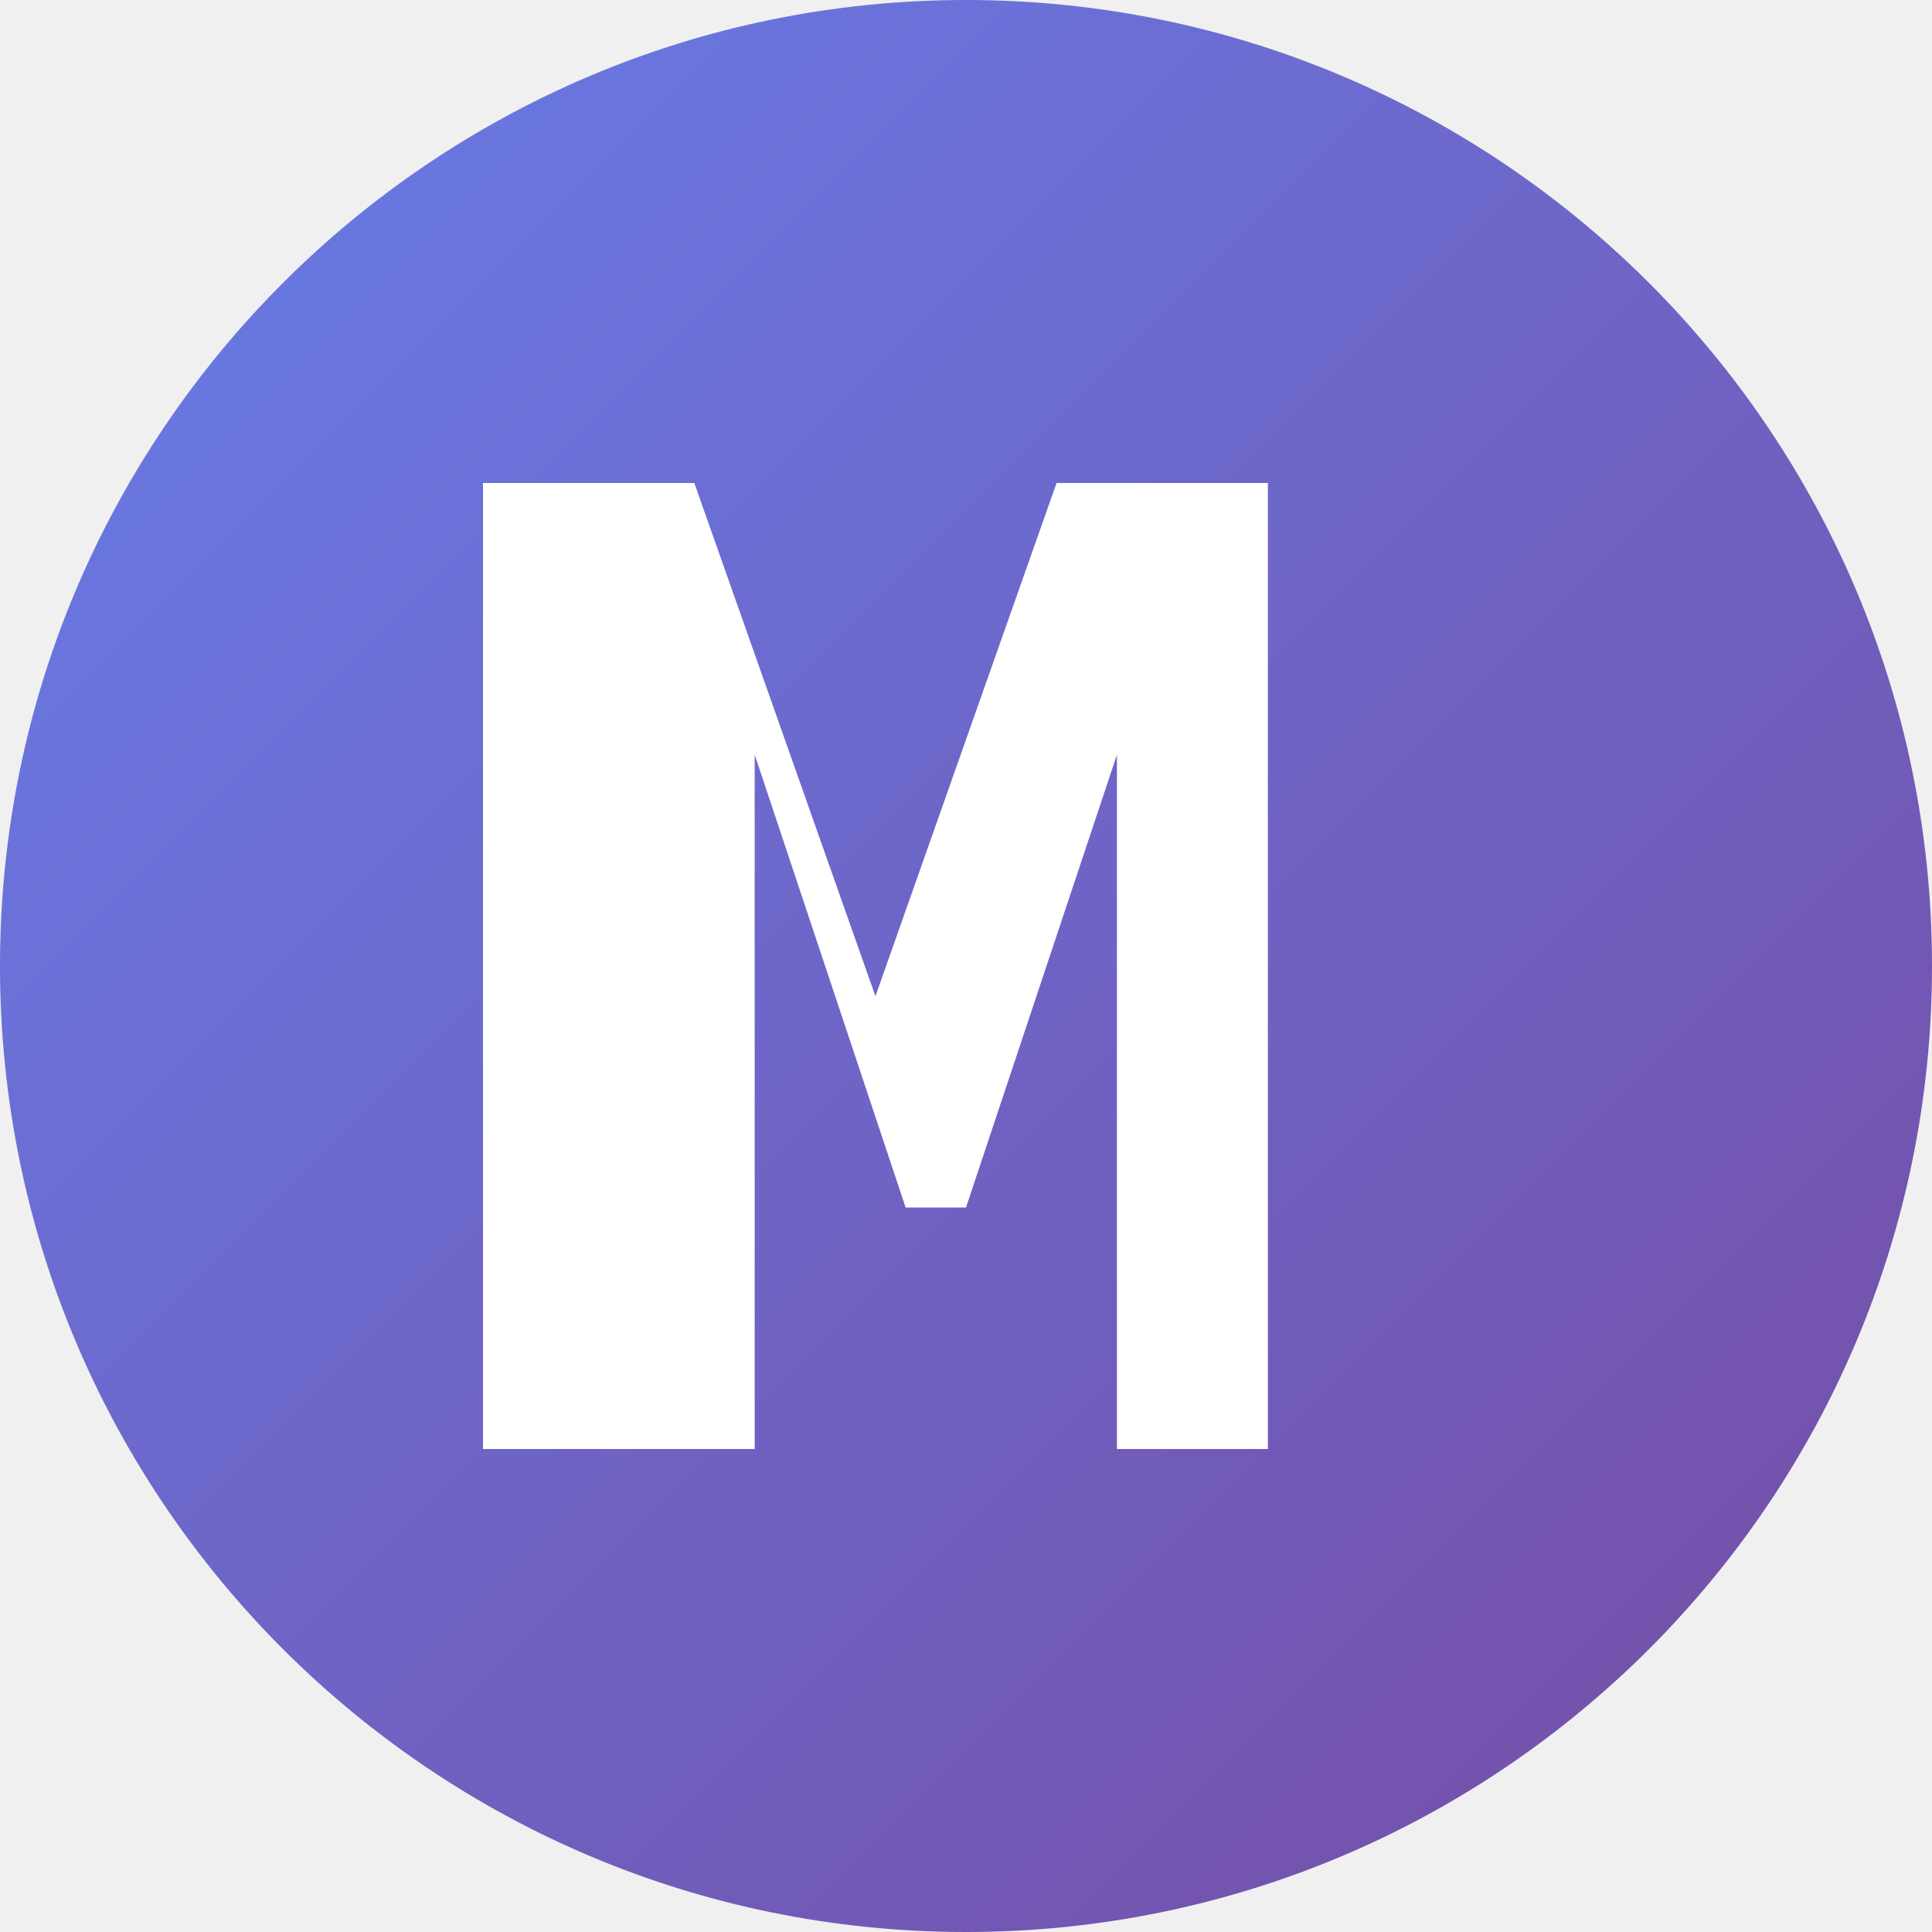
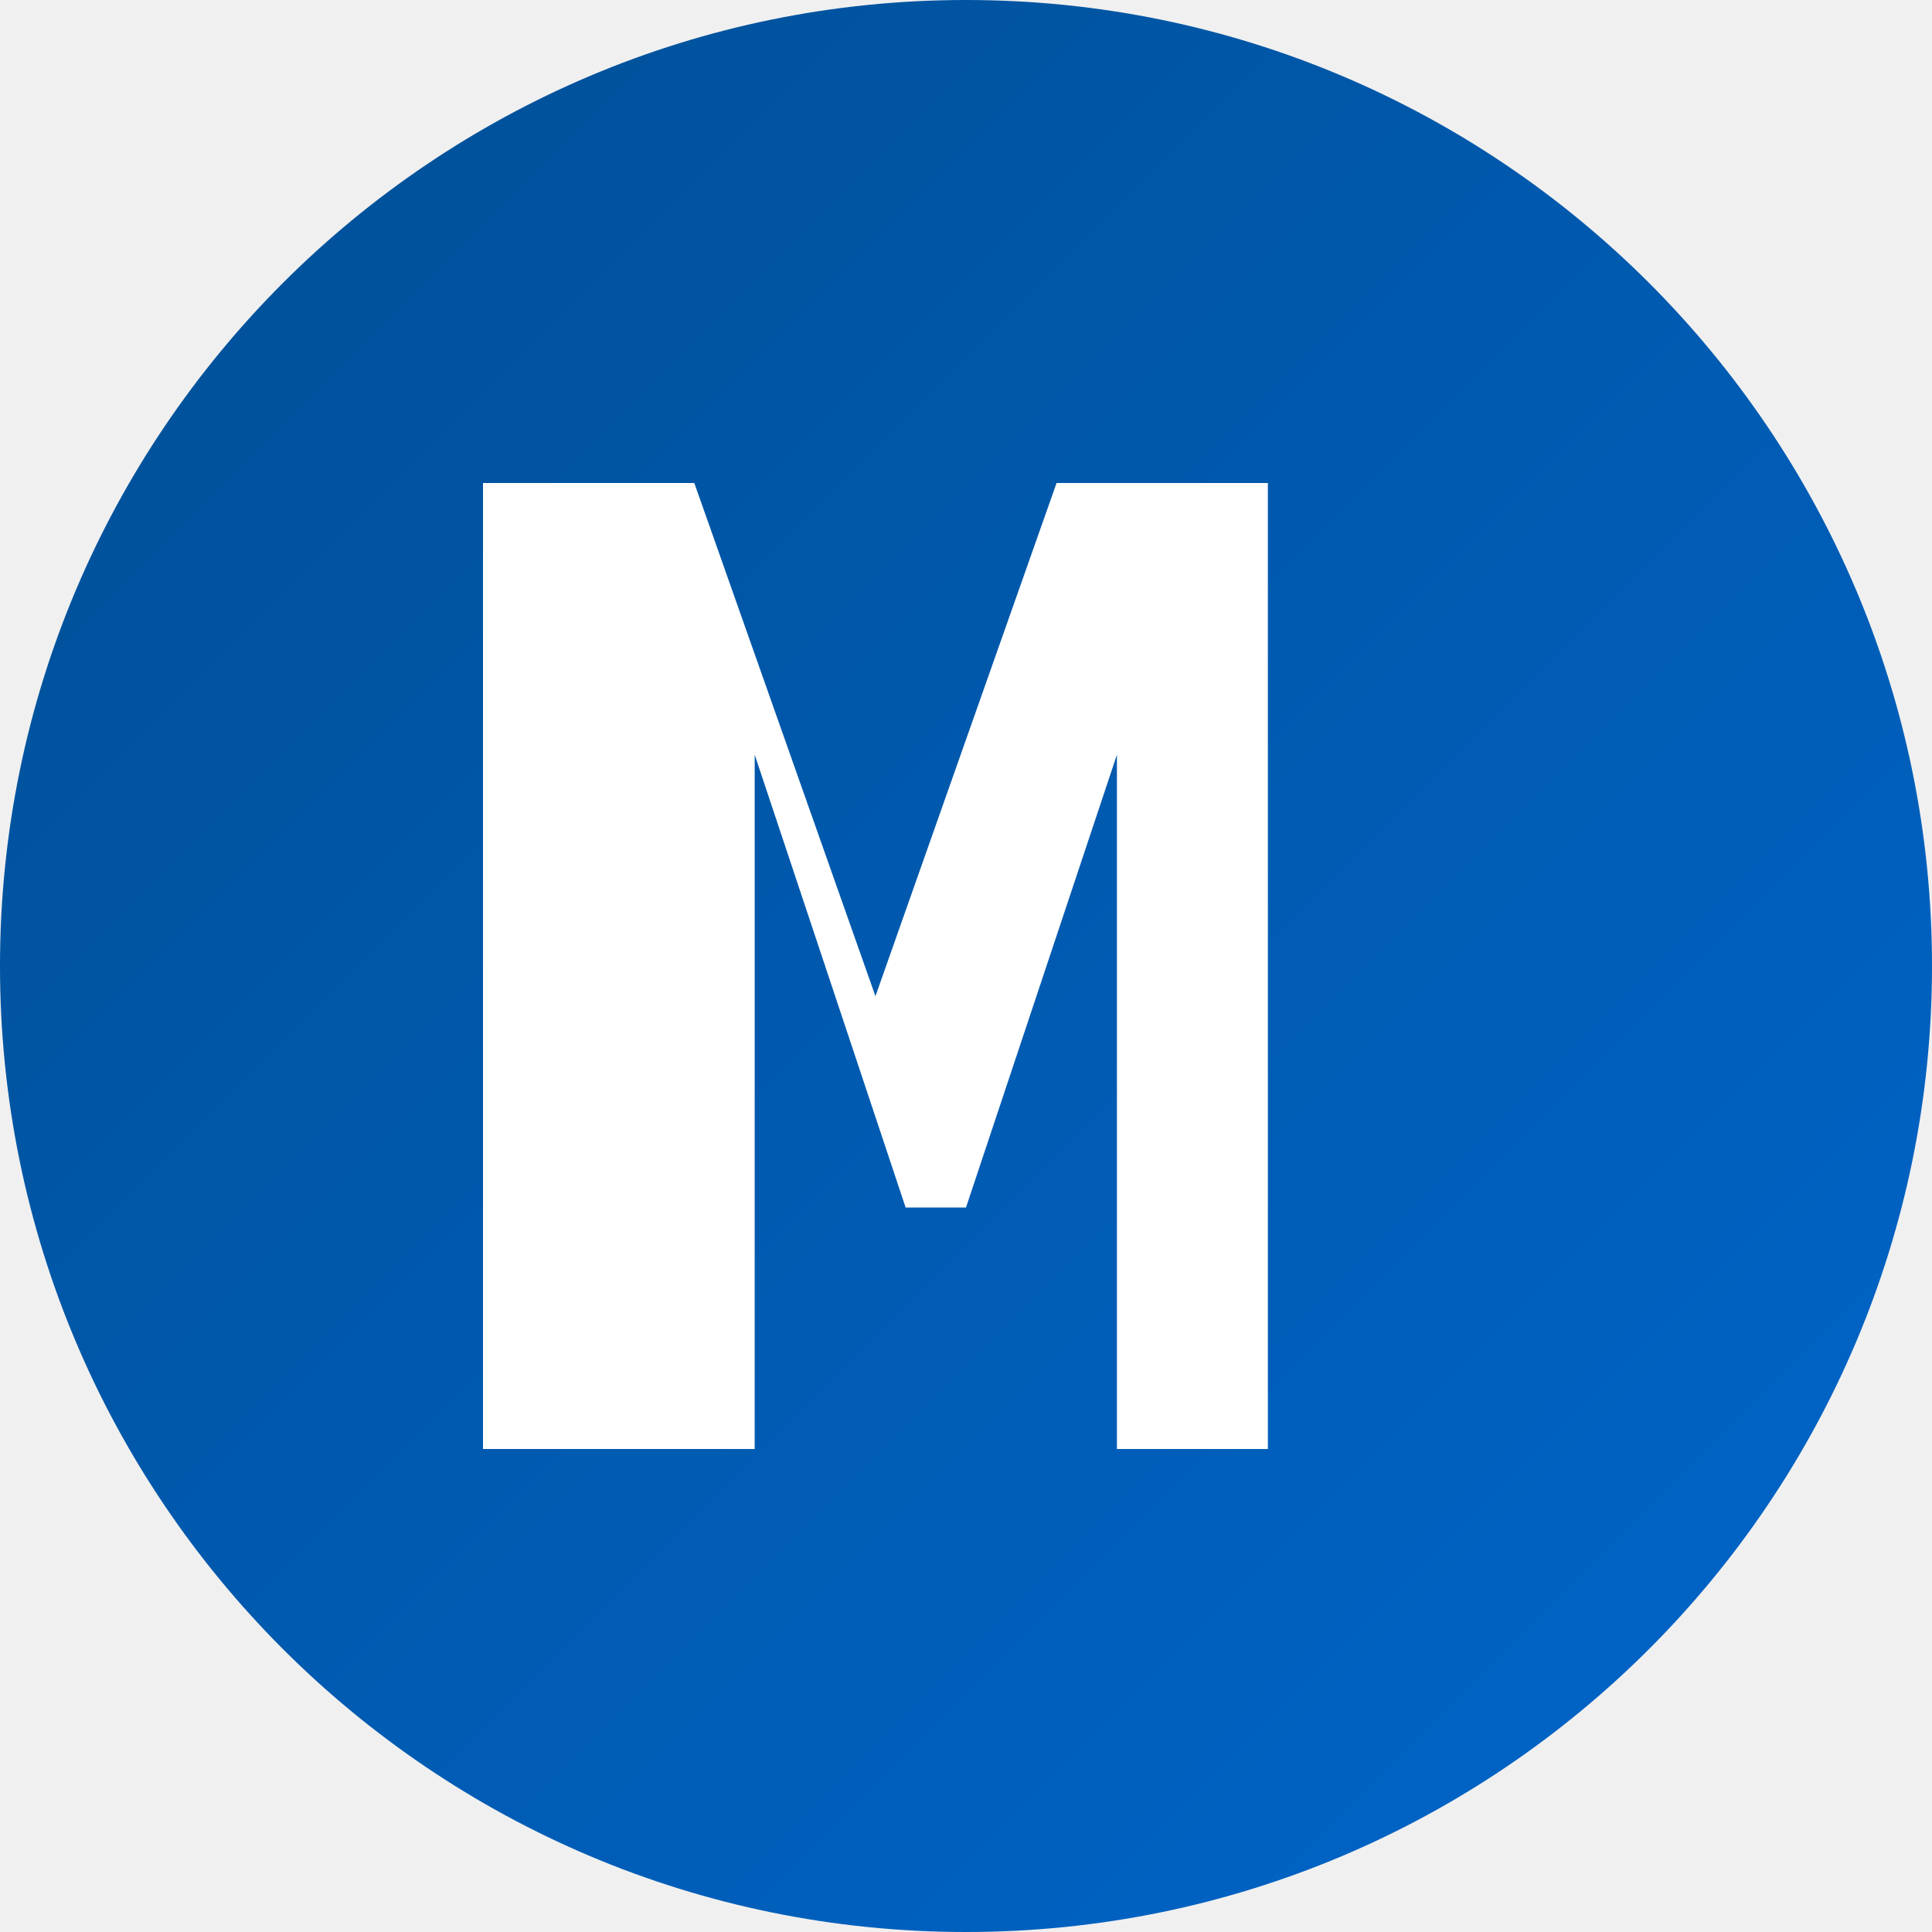
<svg xmlns="http://www.w3.org/2000/svg" width="32" height="32" viewBox="0 0 32 32" fill="none">
  <defs>
    <linearGradient id="favicon-gradient" x1="0%" y1="0%" x2="100%" y2="100%">
-       <stop offset="0%" style="stop-color:#667eea;stop-opacity:1" />
-       <stop offset="100%" style="stop-color:#764ba2;stop-opacity:1" />
+       <stop offset="0%" style="stop-color:#004E93;stop-opacity:1" />
+       <stop offset="100%" style="stop-color:#0066CC;stop-opacity:1" />
    </linearGradient>
  </defs>
  <circle cx="16" cy="16" r="16" fill="url(#favicon-gradient)" />
  <path d="M8 24V8h3.5l3 8.5L17.5 8H21v16h-2.5V12.5L16 20h-1l-2.5-7.5V24H8z" fill="white" />
</svg>
